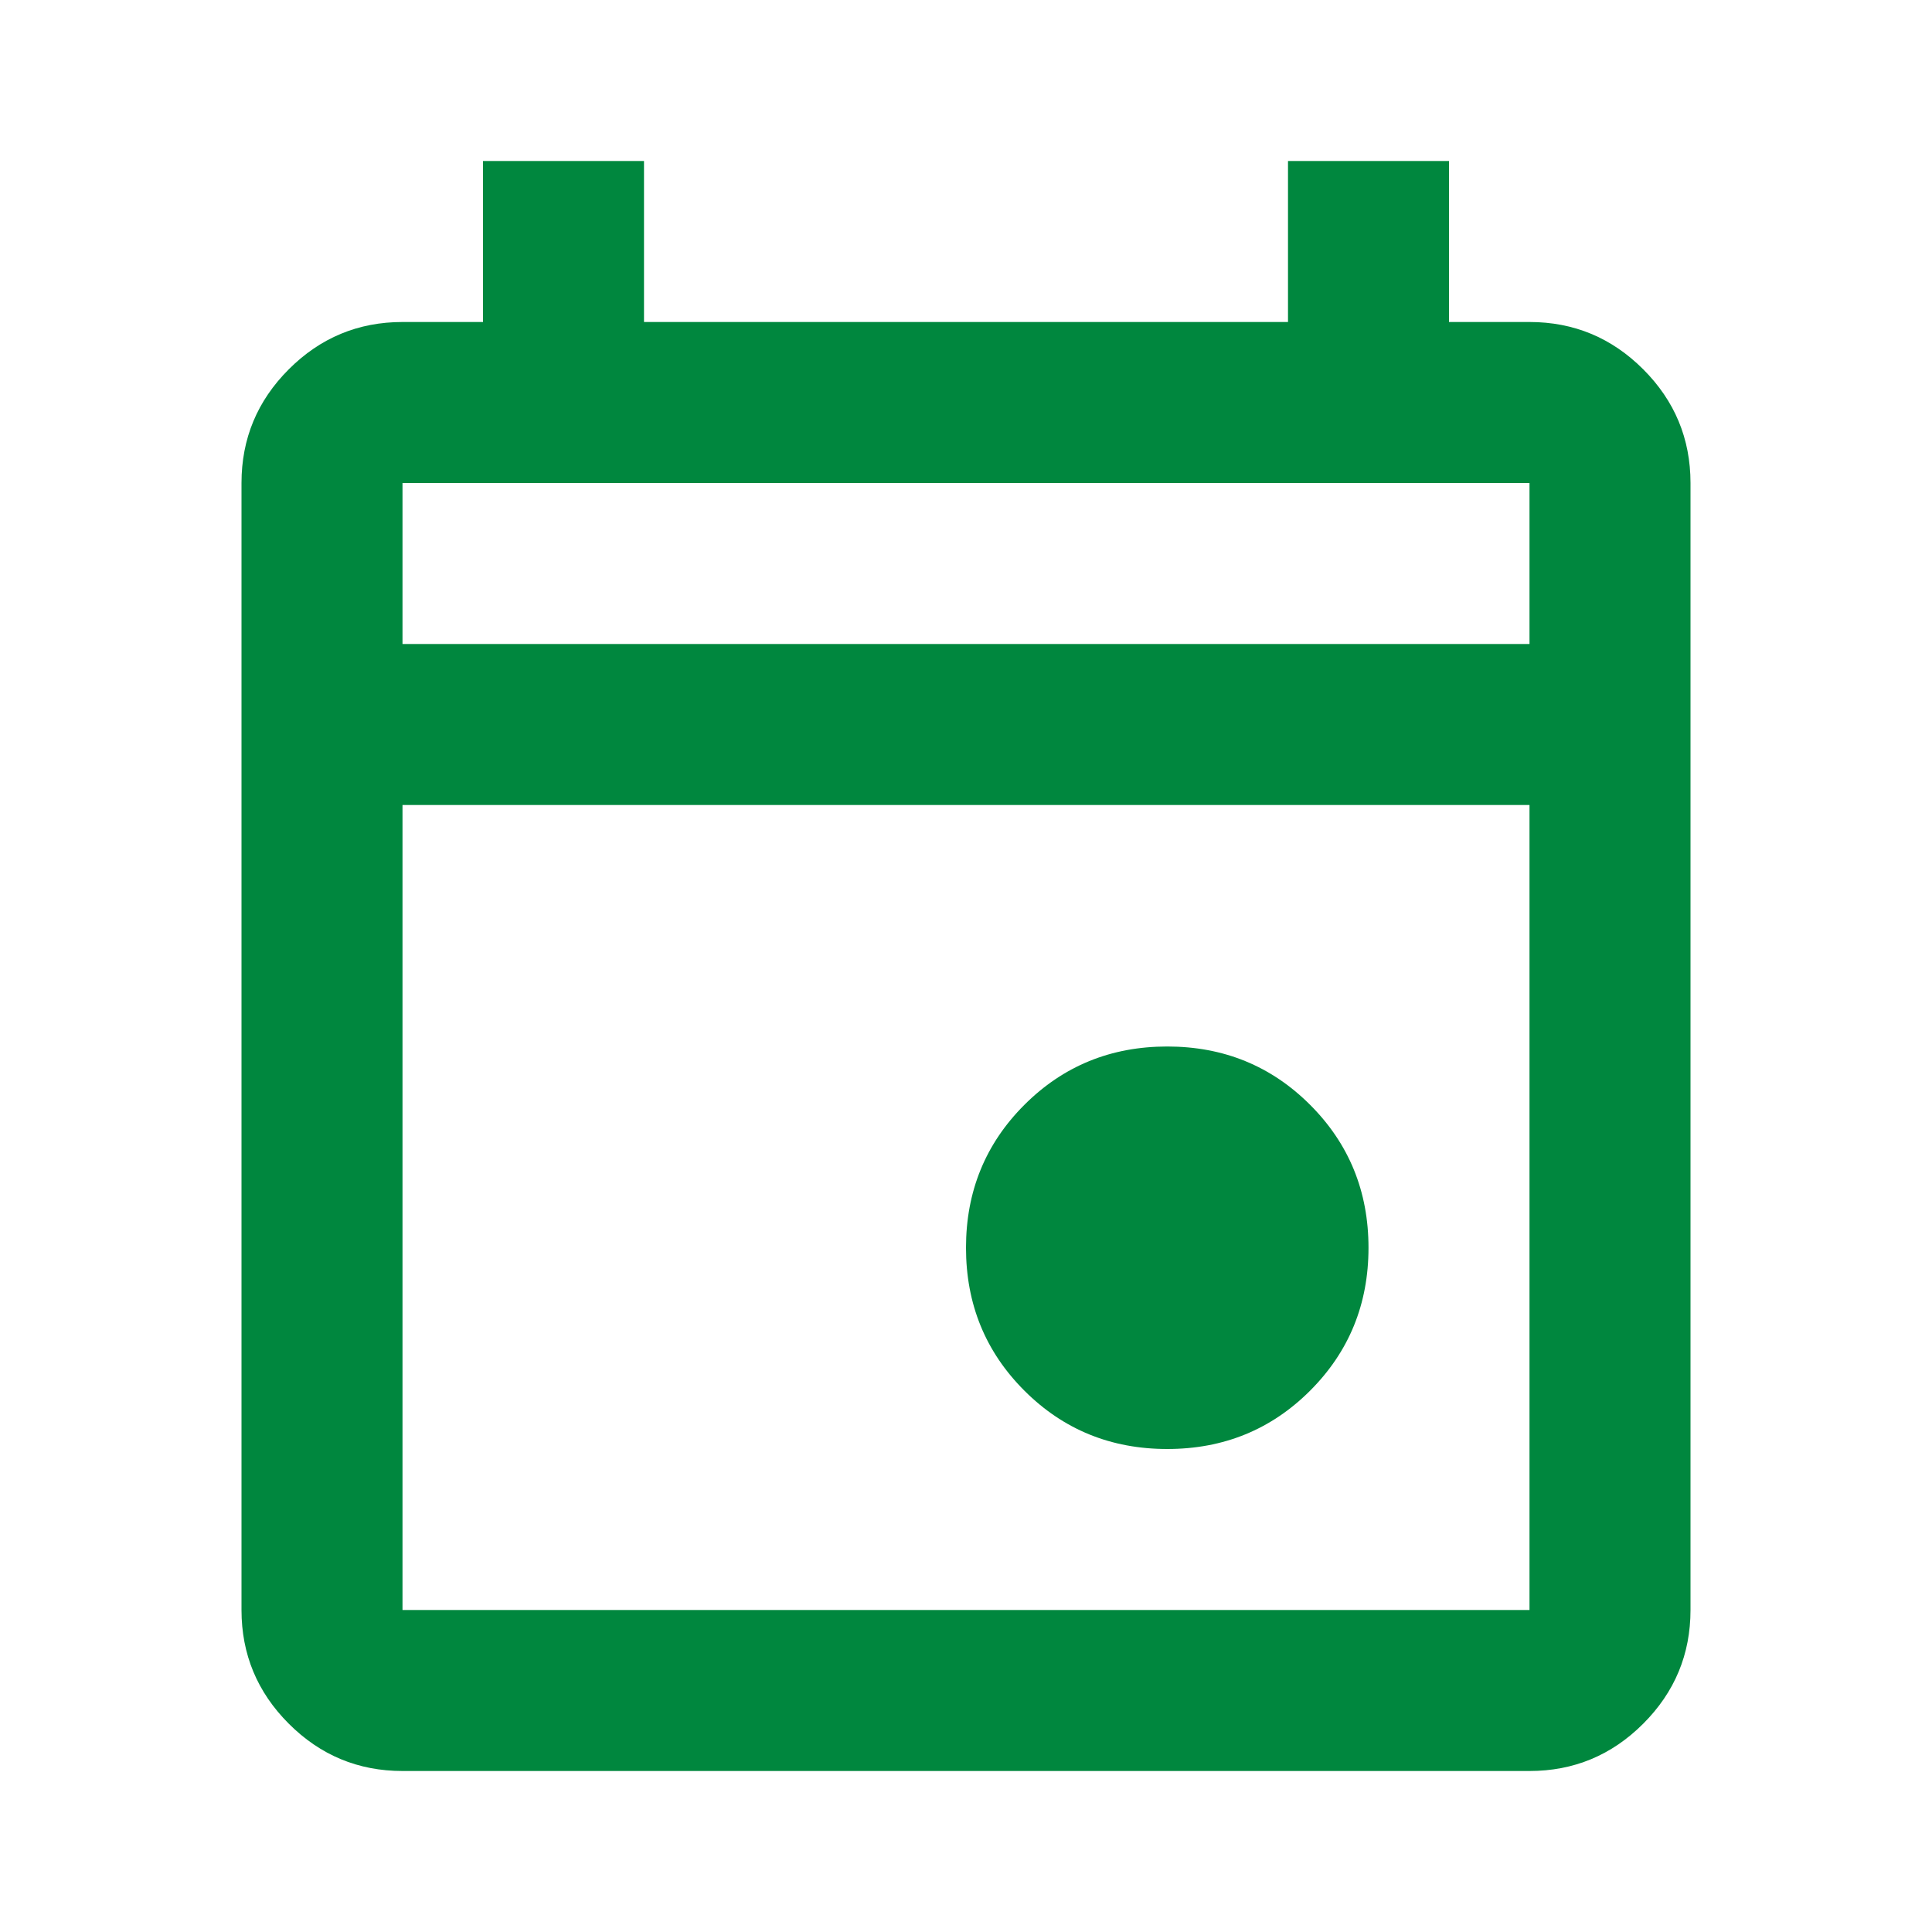
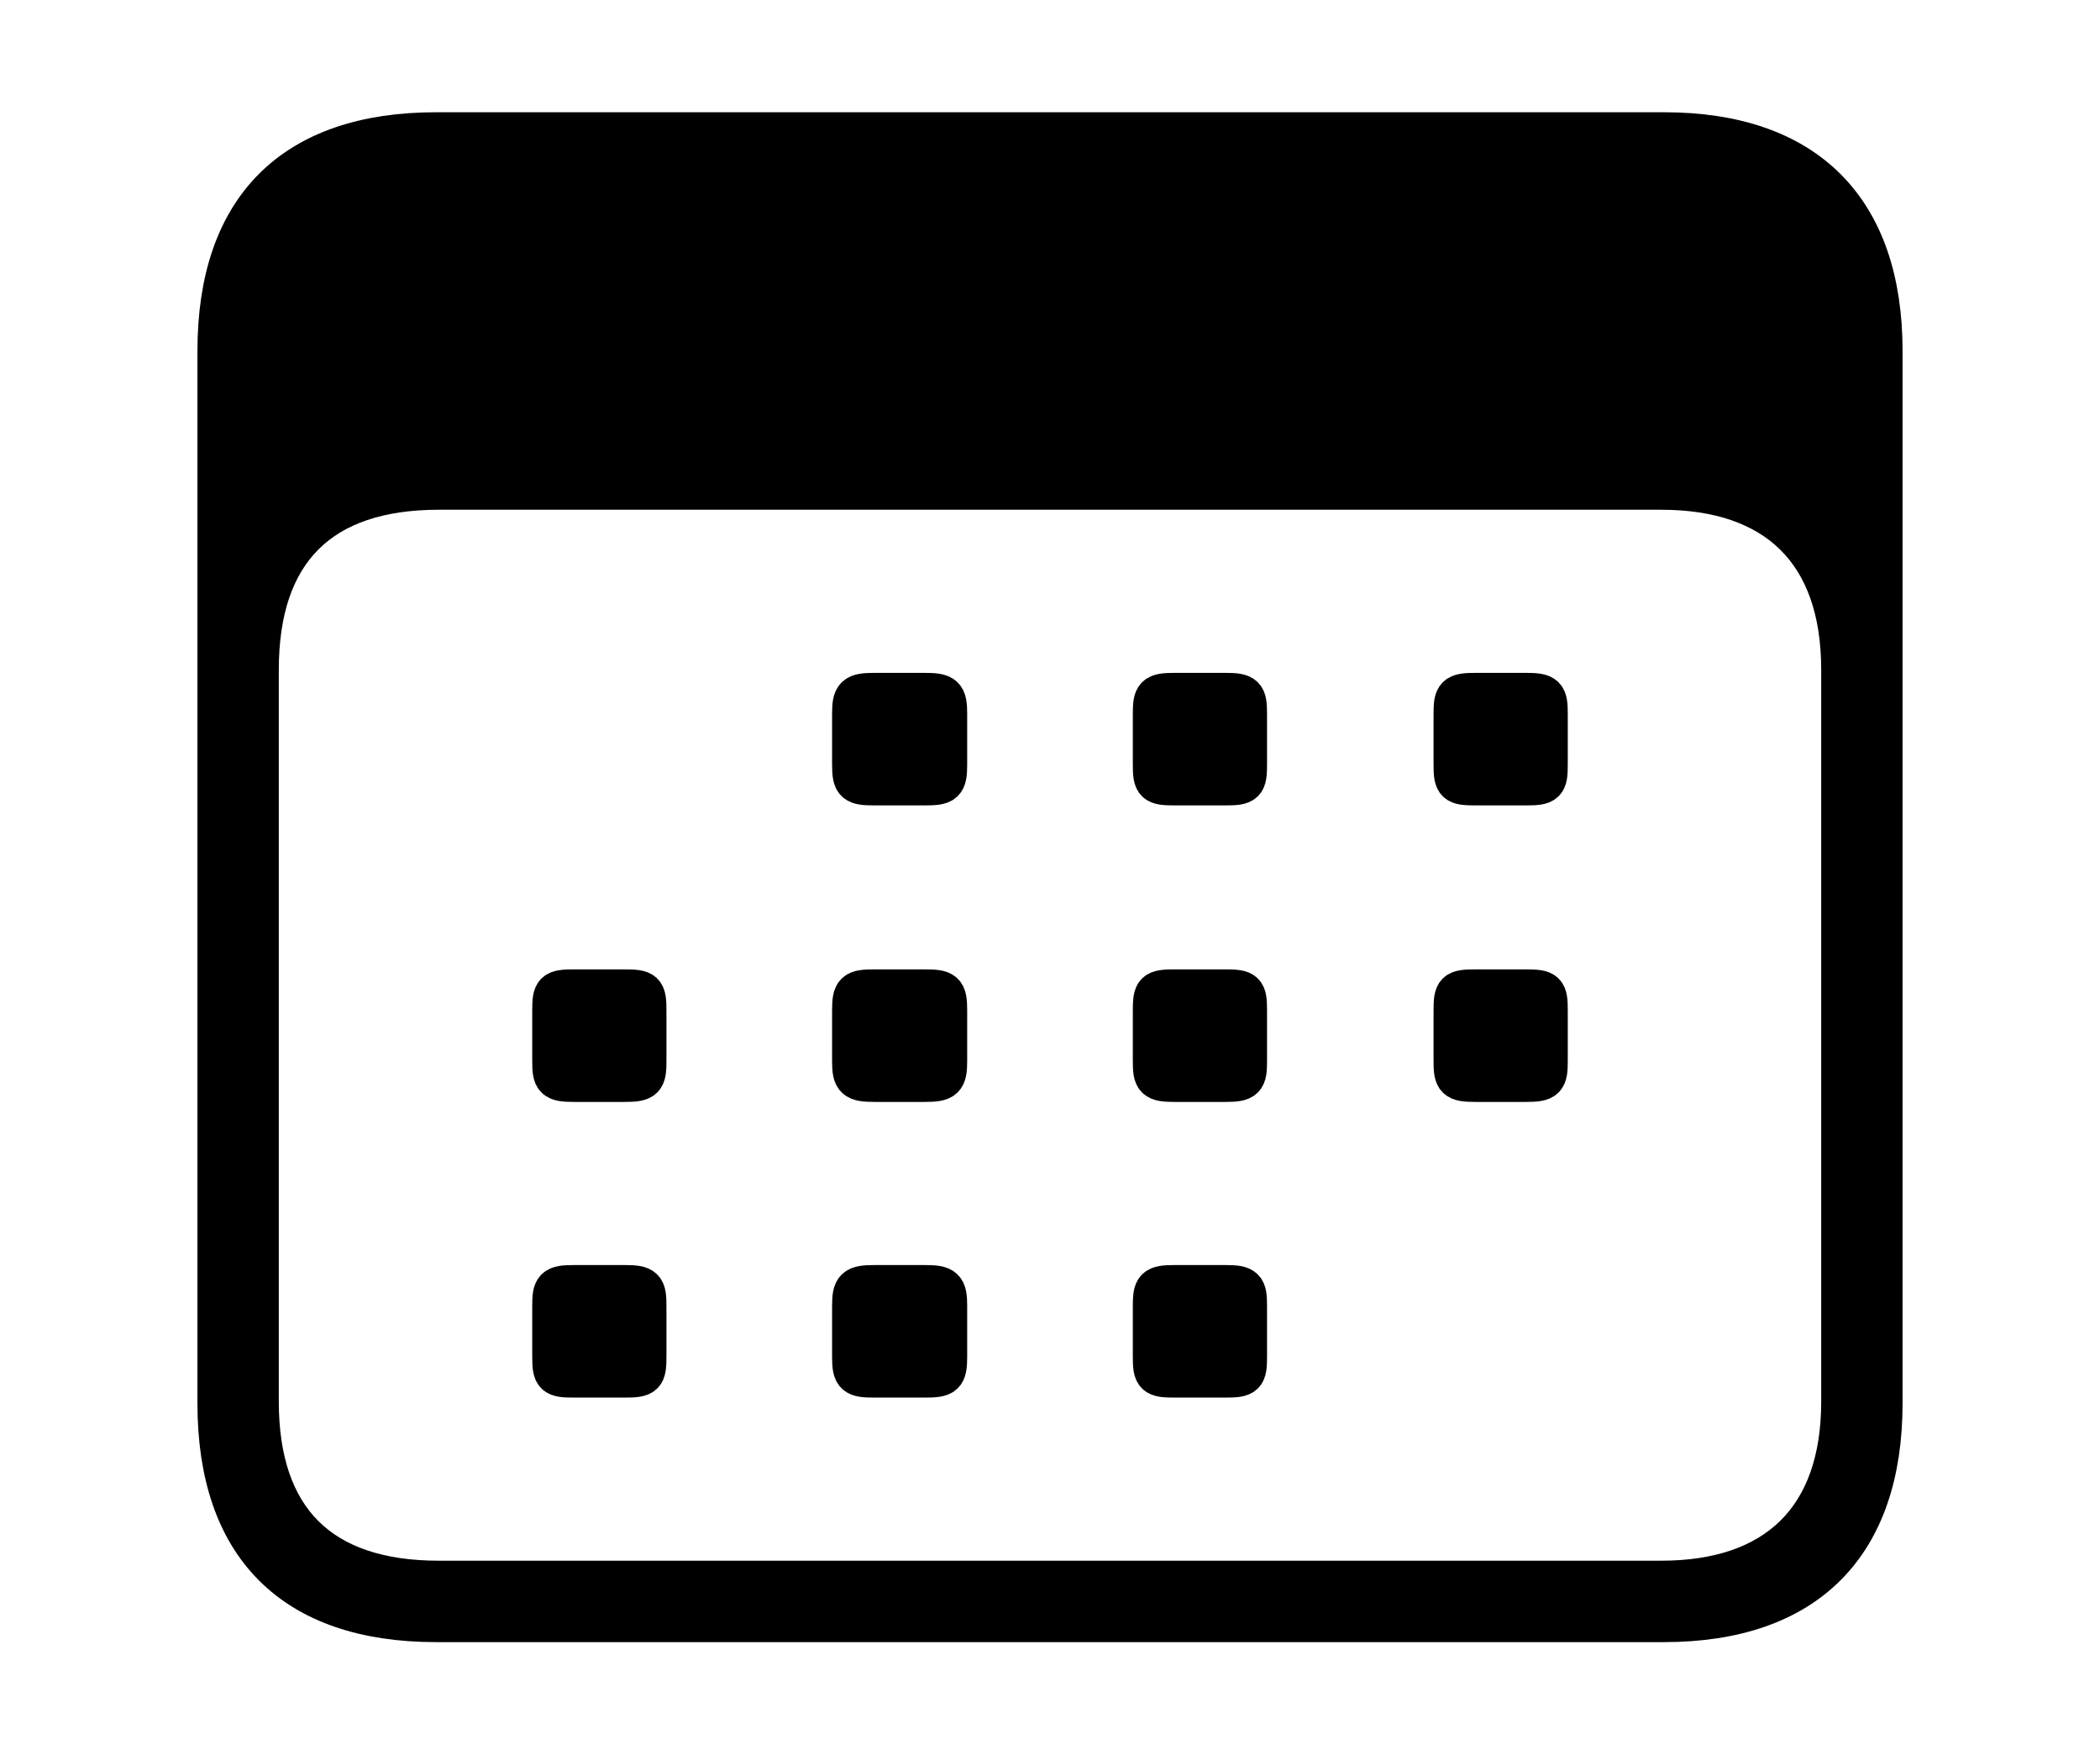
- <svg xmlns="http://www.w3.org/2000/svg" height="24px" viewBox="0 -960 960 960" width="24px" fill="#00873E">
-   <path d="M580-240q-42 0-71-29t-29-71q0-42 29-71t71-29q42 0 71 29t29 71q0 42-29 71t-71 29ZM200-80q-33 0-56.5-23.5T120-160v-560q0-33 23.5-56.5T200-800h40v-80h80v80h320v-80h80v80h40q33 0 56.5 23.5T840-720v560q0 33-23.5 56.5T760-80H200Zm0-80h560v-400H200v400Zm0-480h560v-80H200v80Zm0 0v-80 80Z" />
+ <svg xmlns="http://www.w3.org/2000/svg" width="52.959px" height="44.236px" direction="ltr" version="1.1">
+   <g fill-rule="nonzero" transform="scale(1,-1) translate(0,-44.23633)">
+     <path fill="black" stroke="black" fill-opacity="1.0" stroke-width="1.0" d="     M 11.0,3.33     L 41.959,3.33     C 45.568,3.33 47.48,5.285 47.48,8.852     L 47.48,35.385     C 47.48,38.951 45.568,40.906 41.959,40.906     L 11.0,40.906     C 7.391,40.906 5.479,38.994 5.479,35.385     L 5.479,8.852     C 5.479,5.242 7.391,3.33 11.0,3.33     Z     M 11.064,4.383     C 8.078,4.383 6.531,5.93 6.531,8.895     L 6.531,27.35     C 6.531,30.336 8.078,31.883 11.064,31.883     L 41.895,31.883     C 44.773,31.883 46.428,30.336 46.428,27.35     L 46.428,8.895     C 46.428,5.93 44.773,4.383 41.895,4.383     Z     M 22.064,24.428     L 23.311,24.428     C 23.826,24.428 23.891,24.471 23.891,24.965     L 23.891,26.232     C 23.891,26.705 23.826,26.77 23.311,26.77     L 22.064,26.77     C 21.549,26.77 21.484,26.705 21.484,26.232     L 21.484,24.965     C 21.484,24.471 21.549,24.428 22.064,24.428     Z     M 29.627,24.428     L 30.895,24.428     C 31.41,24.428 31.453,24.471 31.453,24.965     L 31.453,26.232     C 31.453,26.705 31.41,26.77 30.895,26.77     L 29.627,26.77     C 29.111,26.77 29.068,26.705 29.068,26.232     L 29.068,24.965     C 29.068,24.471 29.111,24.428 29.627,24.428     Z     M 37.211,24.428     L 38.479,24.428     C 38.994,24.428 39.037,24.471 39.037,24.965     L 39.037,26.232     C 39.037,26.705 38.994,26.77 38.479,26.77     L 37.211,26.77     C 36.695,26.77 36.652,26.705 36.652,26.232     L 36.652,24.965     C 36.652,24.471 36.695,24.428 37.211,24.428     Z     M 14.48,16.951     L 15.748,16.951     C 16.264,16.951 16.307,17.016 16.307,17.488     L 16.307,18.756     C 16.307,19.25 16.264,19.293 15.748,19.293     L 14.48,19.293     C 13.965,19.293 13.922,19.25 13.922,18.756     L 13.922,17.488     C 13.922,17.016 13.965,16.951 14.48,16.951     Z     M 22.064,16.951     L 23.311,16.951     C 23.826,16.951 23.891,17.016 23.891,17.488     L 23.891,18.756     C 23.891,19.25 23.826,19.293 23.311,19.293     L 22.064,19.293     C 21.549,19.293 21.484,19.25 21.484,18.756     L 21.484,17.488     C 21.484,17.016 21.549,16.951 22.064,16.951     Z     M 29.627,16.951     L 30.895,16.951     C 31.41,16.951 31.453,17.016 31.453,17.488     L 31.453,18.756     C 31.453,19.25 31.41,19.293 30.895,19.293     L 29.627,19.293     C 29.111,19.293 29.068,19.25 29.068,18.756     L 29.068,17.488     C 29.068,17.016 29.111,16.951 29.627,16.951     Z     M 37.211,16.951     L 38.479,16.951     C 38.994,16.951 39.037,17.016 39.037,17.488     L 39.037,18.756     C 39.037,19.25 38.994,19.293 38.479,19.293     L 37.211,19.293     C 36.695,19.293 36.652,19.25 36.652,18.756     L 36.652,17.488     C 36.652,17.016 36.695,16.951 37.211,16.951     Z     M 14.48,9.496     L 15.748,9.496     C 16.264,9.496 16.307,9.539 16.307,10.033     L 16.307,11.301     C 16.307,11.773 16.264,11.838 15.748,11.838     L 14.48,11.838     C 13.965,11.838 13.922,11.773 13.922,11.301     L 13.922,10.033     C 13.922,9.539 13.965,9.496 14.48,9.496     Z     M 22.064,9.496     L 23.311,9.496     C 23.826,9.496 23.891,9.539 23.891,10.033     L 23.891,11.301     C 23.891,11.773 23.826,11.838 23.311,11.838     L 22.064,11.838     C 21.549,11.838 21.484,11.773 21.484,11.301     L 21.484,10.033     C 21.484,9.539 21.549,9.496 22.064,9.496     Z     M 29.627,9.496     L 30.895,9.496     C 31.41,9.496 31.453,9.539 31.453,10.033     L 31.453,11.301     C 31.453,11.773 31.41,11.838 30.895,11.838     L 29.627,11.838     C 29.111,11.838 29.068,11.773 29.068,11.301     L 29.068,10.033     C 29.068,9.539 29.111,9.496 29.627,9.496     Z " />
+   </g>
</svg>
